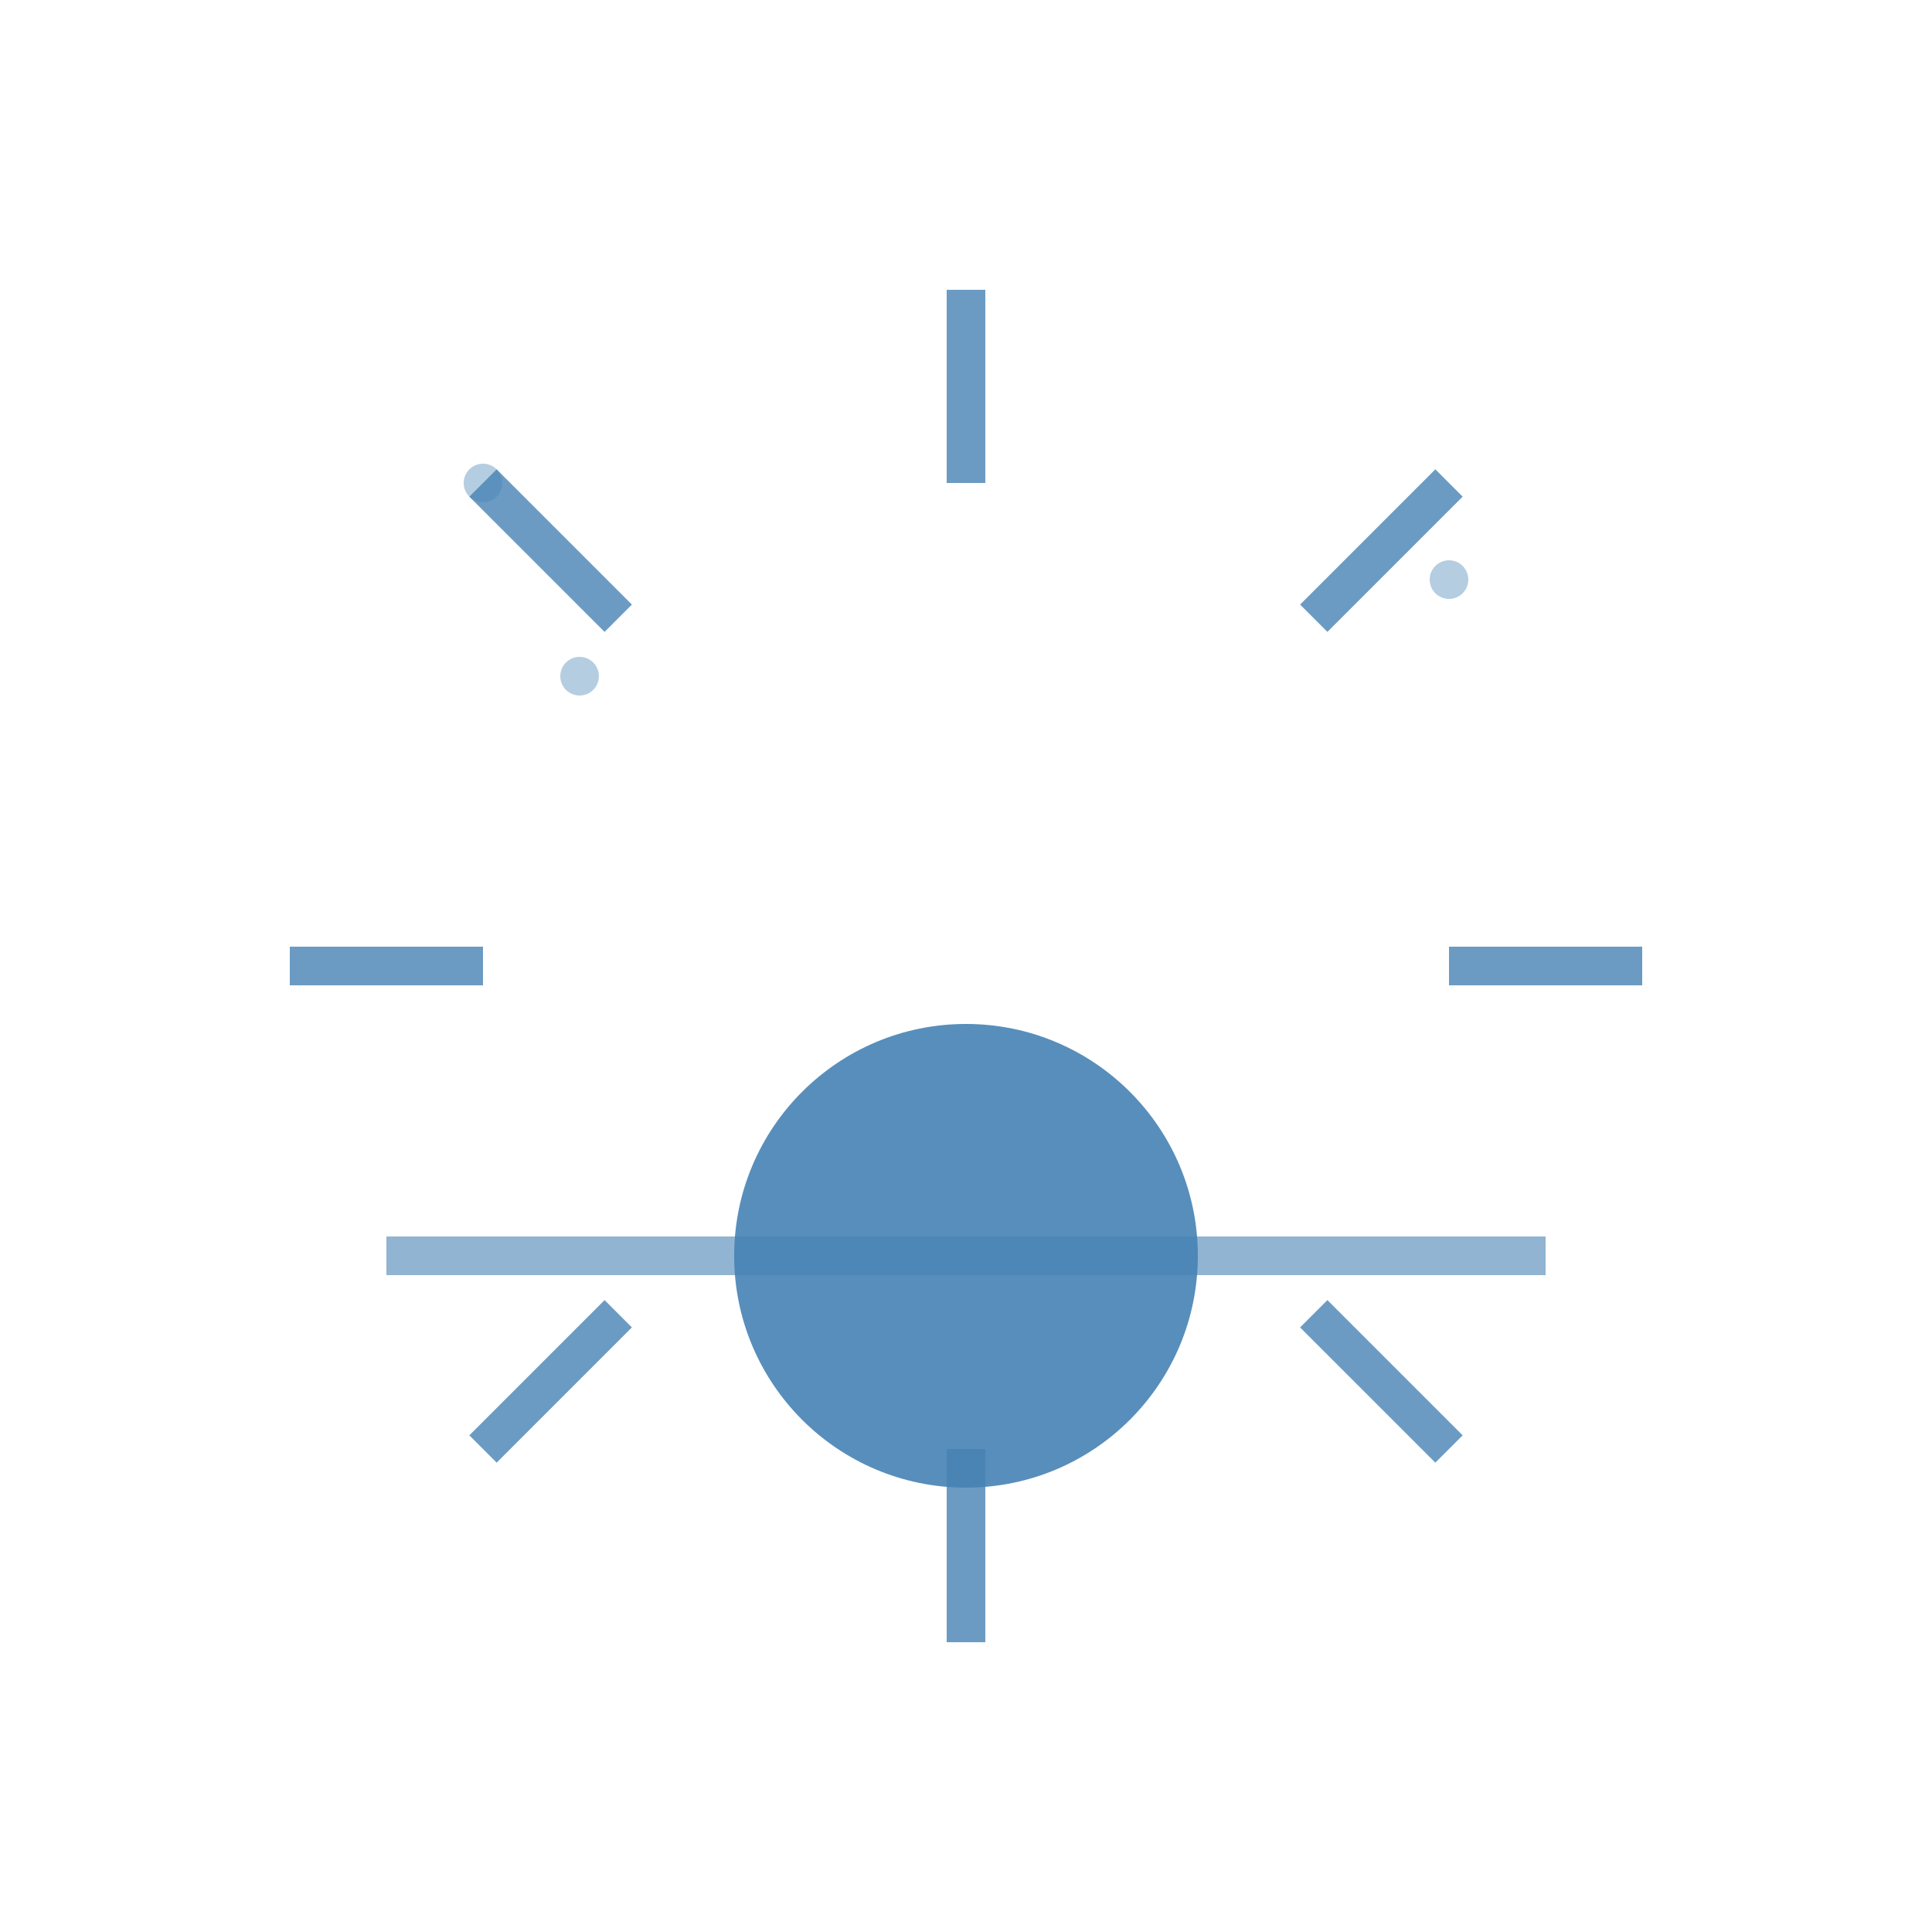
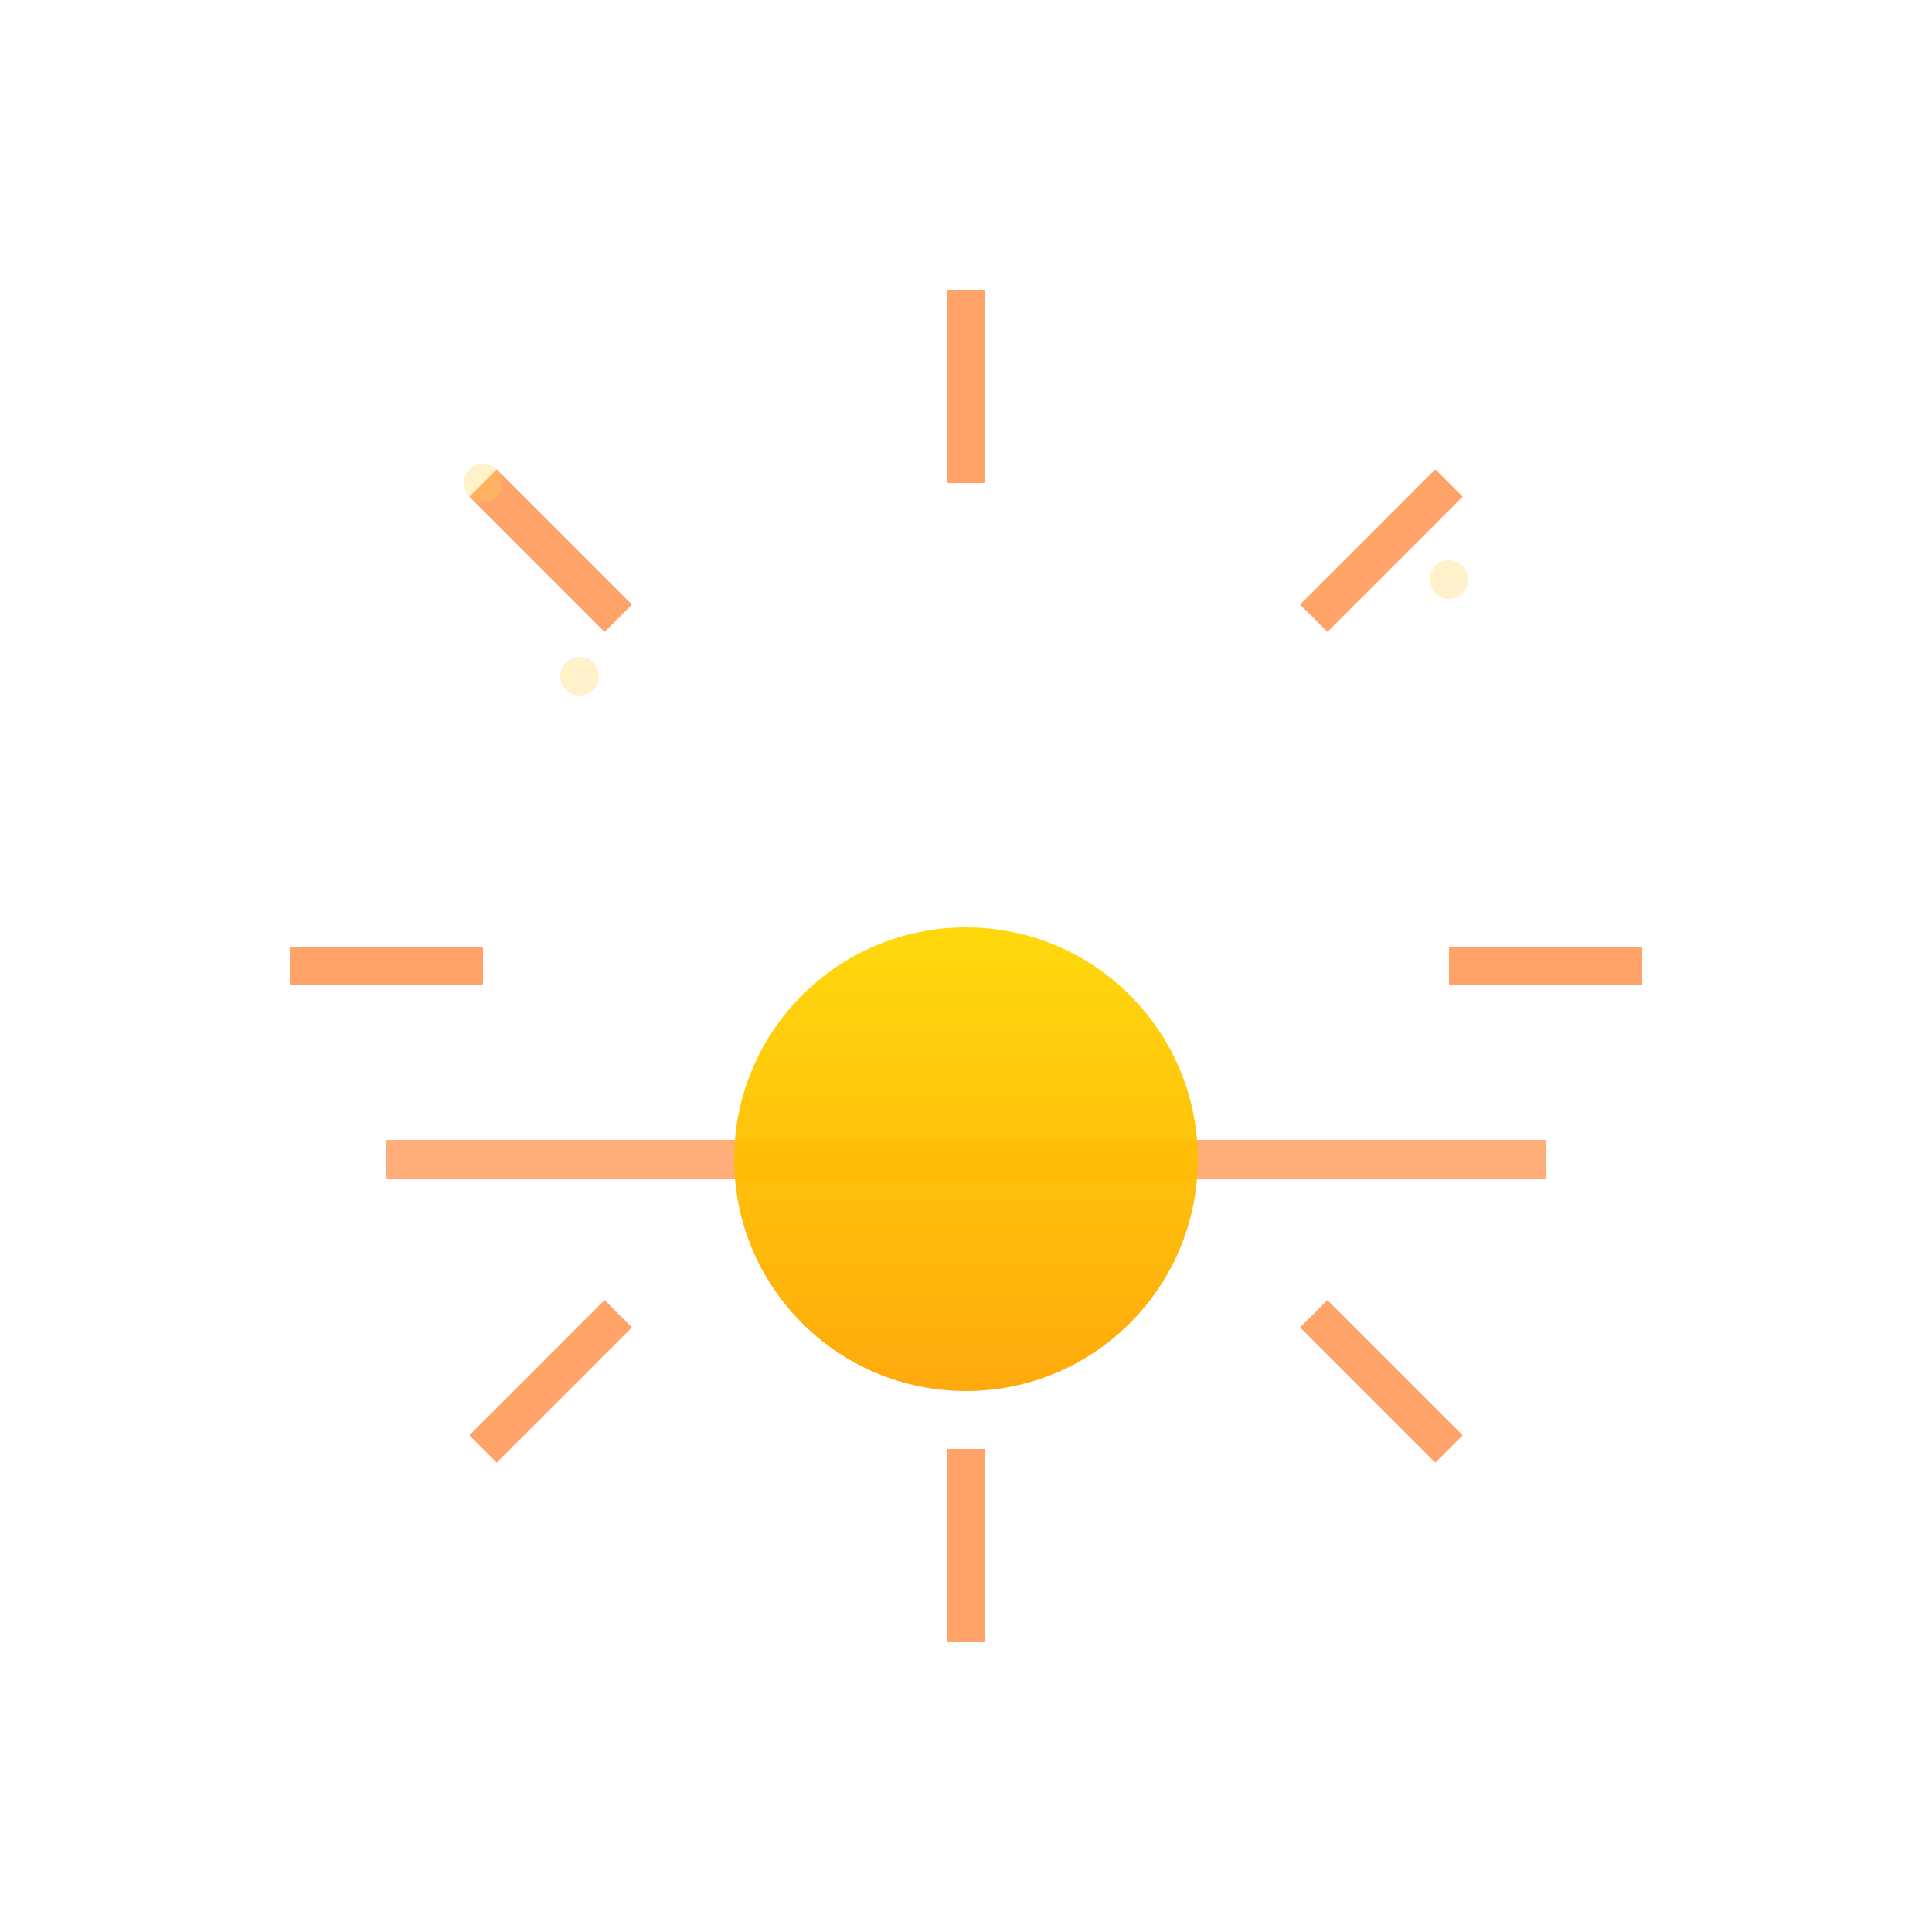
<svg xmlns="http://www.w3.org/2000/svg" viewBox="0 0 100 100">
+   <defs>
+     <linearGradient id="sunGradient" x1="0" y1="0" x2="0" y2="1">
+       <stop offset="0%" stop-color="#ffd700" />
+       <stop offset="100%" stop-color="#ffa500" />
+     </linearGradient>
+   </defs>
  <g transform="translate(50,50)">
-     <line x1="0" y1="-35" x2="0" y2="-25" stroke="#4682b4" stroke-width="2" opacity="0.8" />
-     <line x1="25" y1="-25" x2="18" y2="-18" stroke="#4682b4" stroke-width="2" opacity="0.8" />
-     <line x1="35" y1="0" x2="25" y2="0" stroke="#4682b4" stroke-width="2" opacity="0.8" />
-     <line x1="25" y1="25" x2="18" y2="18" stroke="#4682b4" stroke-width="2" opacity="0.8" />
-     <line x1="0" y1="35" x2="0" y2="25" stroke="#4682b4" stroke-width="2" opacity="0.8" />
-     <line x1="-25" y1="25" x2="-18" y2="18" stroke="#4682b4" stroke-width="2" opacity="0.8" />
-     <line x1="-35" y1="0" x2="-25" y2="0" stroke="#4682b4" stroke-width="2" opacity="0.8" />
-     <line x1="-25" y1="-25" x2="-18" y2="-18" stroke="#4682b4" stroke-width="2" opacity="0.8" />
+     <line x1="0" y1="-35" x2="0" y2="-25" stroke="#ff8c42" stroke-width="2" opacity="0.8" />
+     <line x1="25" y1="-25" x2="18" y2="-18" stroke="#ff8c42" stroke-width="2" opacity="0.8" />
+     <line x1="35" y1="0" x2="25" y2="0" stroke="#ff8c42" stroke-width="2" opacity="0.8" />
+     <line x1="25" y1="25" x2="18" y2="18" stroke="#ff8c42" stroke-width="2" opacity="0.8" />
+     <line x1="0" y1="35" x2="0" y2="25" stroke="#ff8c42" stroke-width="2" opacity="0.8" />
+     <line x1="-25" y1="25" x2="-18" y2="18" stroke="#ff8c42" stroke-width="2" opacity="0.8" />
+     <line x1="-35" y1="0" x2="-25" y2="0" stroke="#ff8c42" stroke-width="2" opacity="0.8" />
+     <line x1="-25" y1="-25" x2="-18" y2="-18" stroke="#ff8c42" stroke-width="2" opacity="0.8" />
  </g>
-   <circle cx="50" cy="65" r="12" fill="#4682b4" opacity="0.9" />
-   <line x1="20" y1="65" x2="80" y2="65" stroke="#4682b4" stroke-width="2" opacity="0.6" />
-   <circle cx="25" cy="25" r="1" fill="#4682b4" opacity="0.4" />
-   <circle cx="75" cy="30" r="1" fill="#4682b4" opacity="0.4" />
-   <circle cx="30" cy="35" r="1" fill="#4682b4" opacity="0.4" />
+   <line x1="20" y1="60" x2="80" y2="60" stroke="#ff8c42" stroke-width="2" opacity="0.7" />
+   <circle cx="50" cy="60" r="12" fill="url(#sunGradient)" opacity="0.95" />
+   <circle cx="25" cy="25" r="1" fill="#ffd54f" opacity="0.3" />
+   <circle cx="75" cy="30" r="1" fill="#ffd54f" opacity="0.3" />
+   <circle cx="30" cy="35" r="1" fill="#ffd54f" opacity="0.3" />
</svg>
